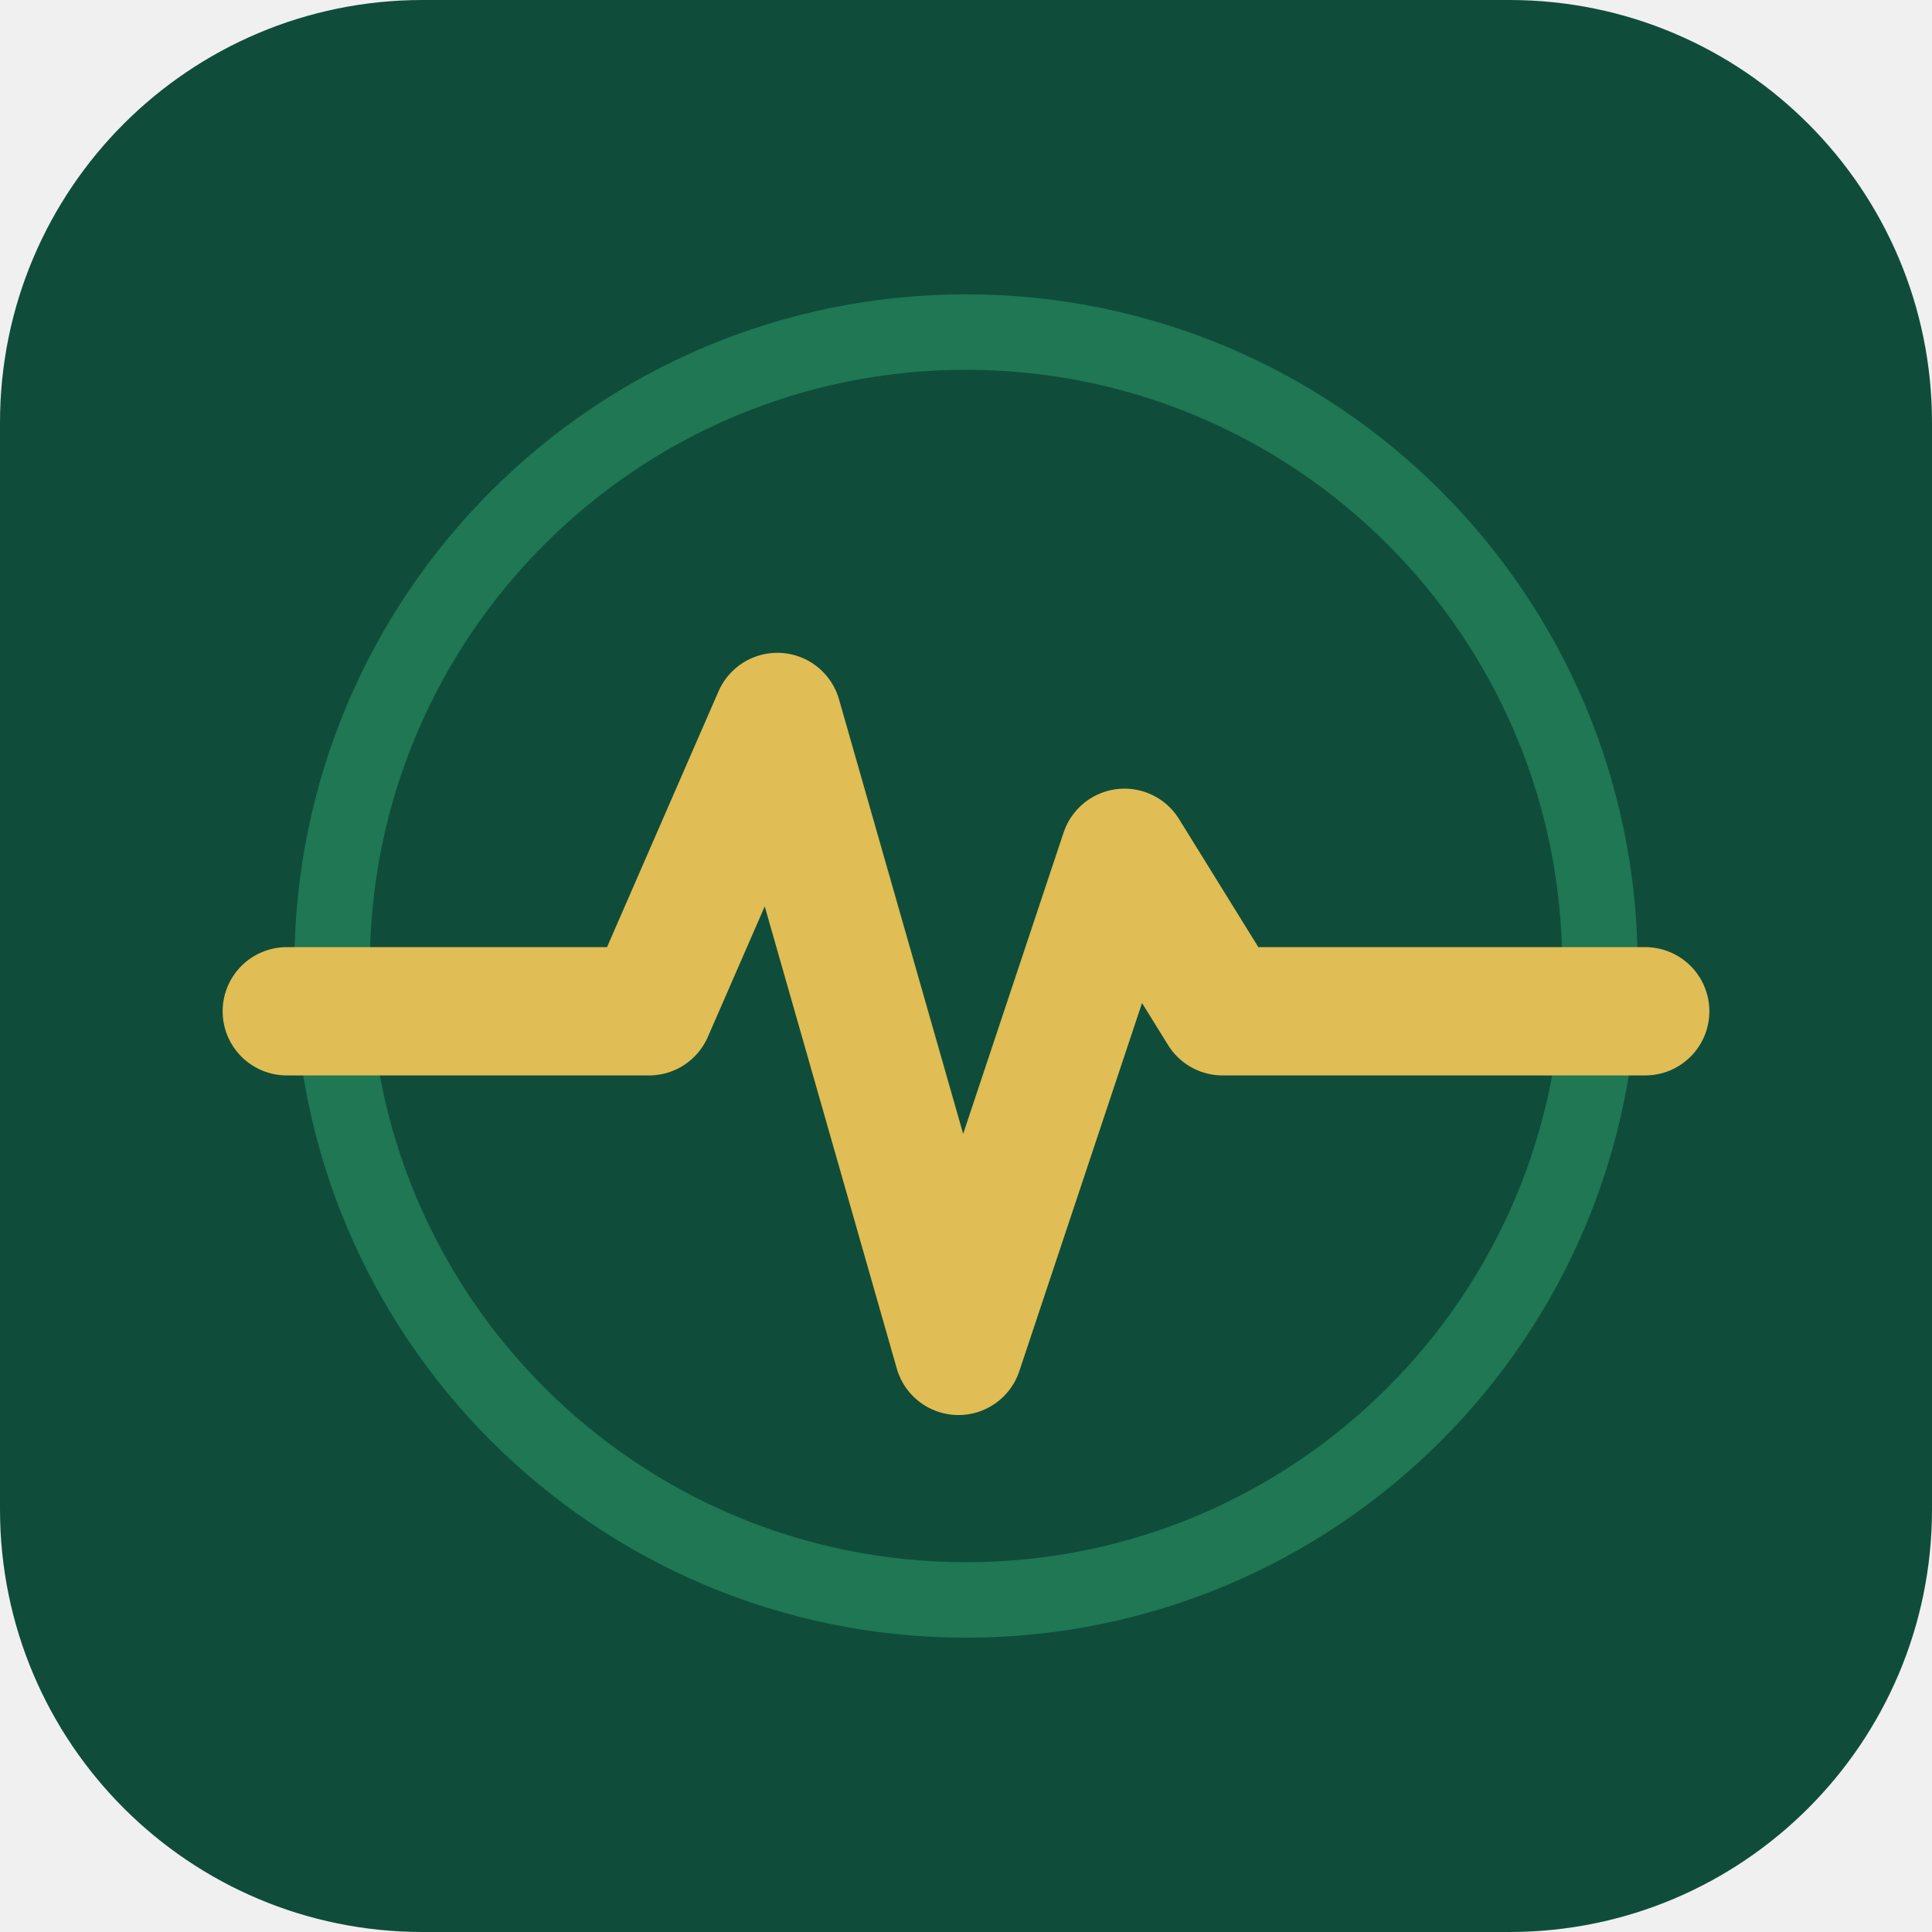
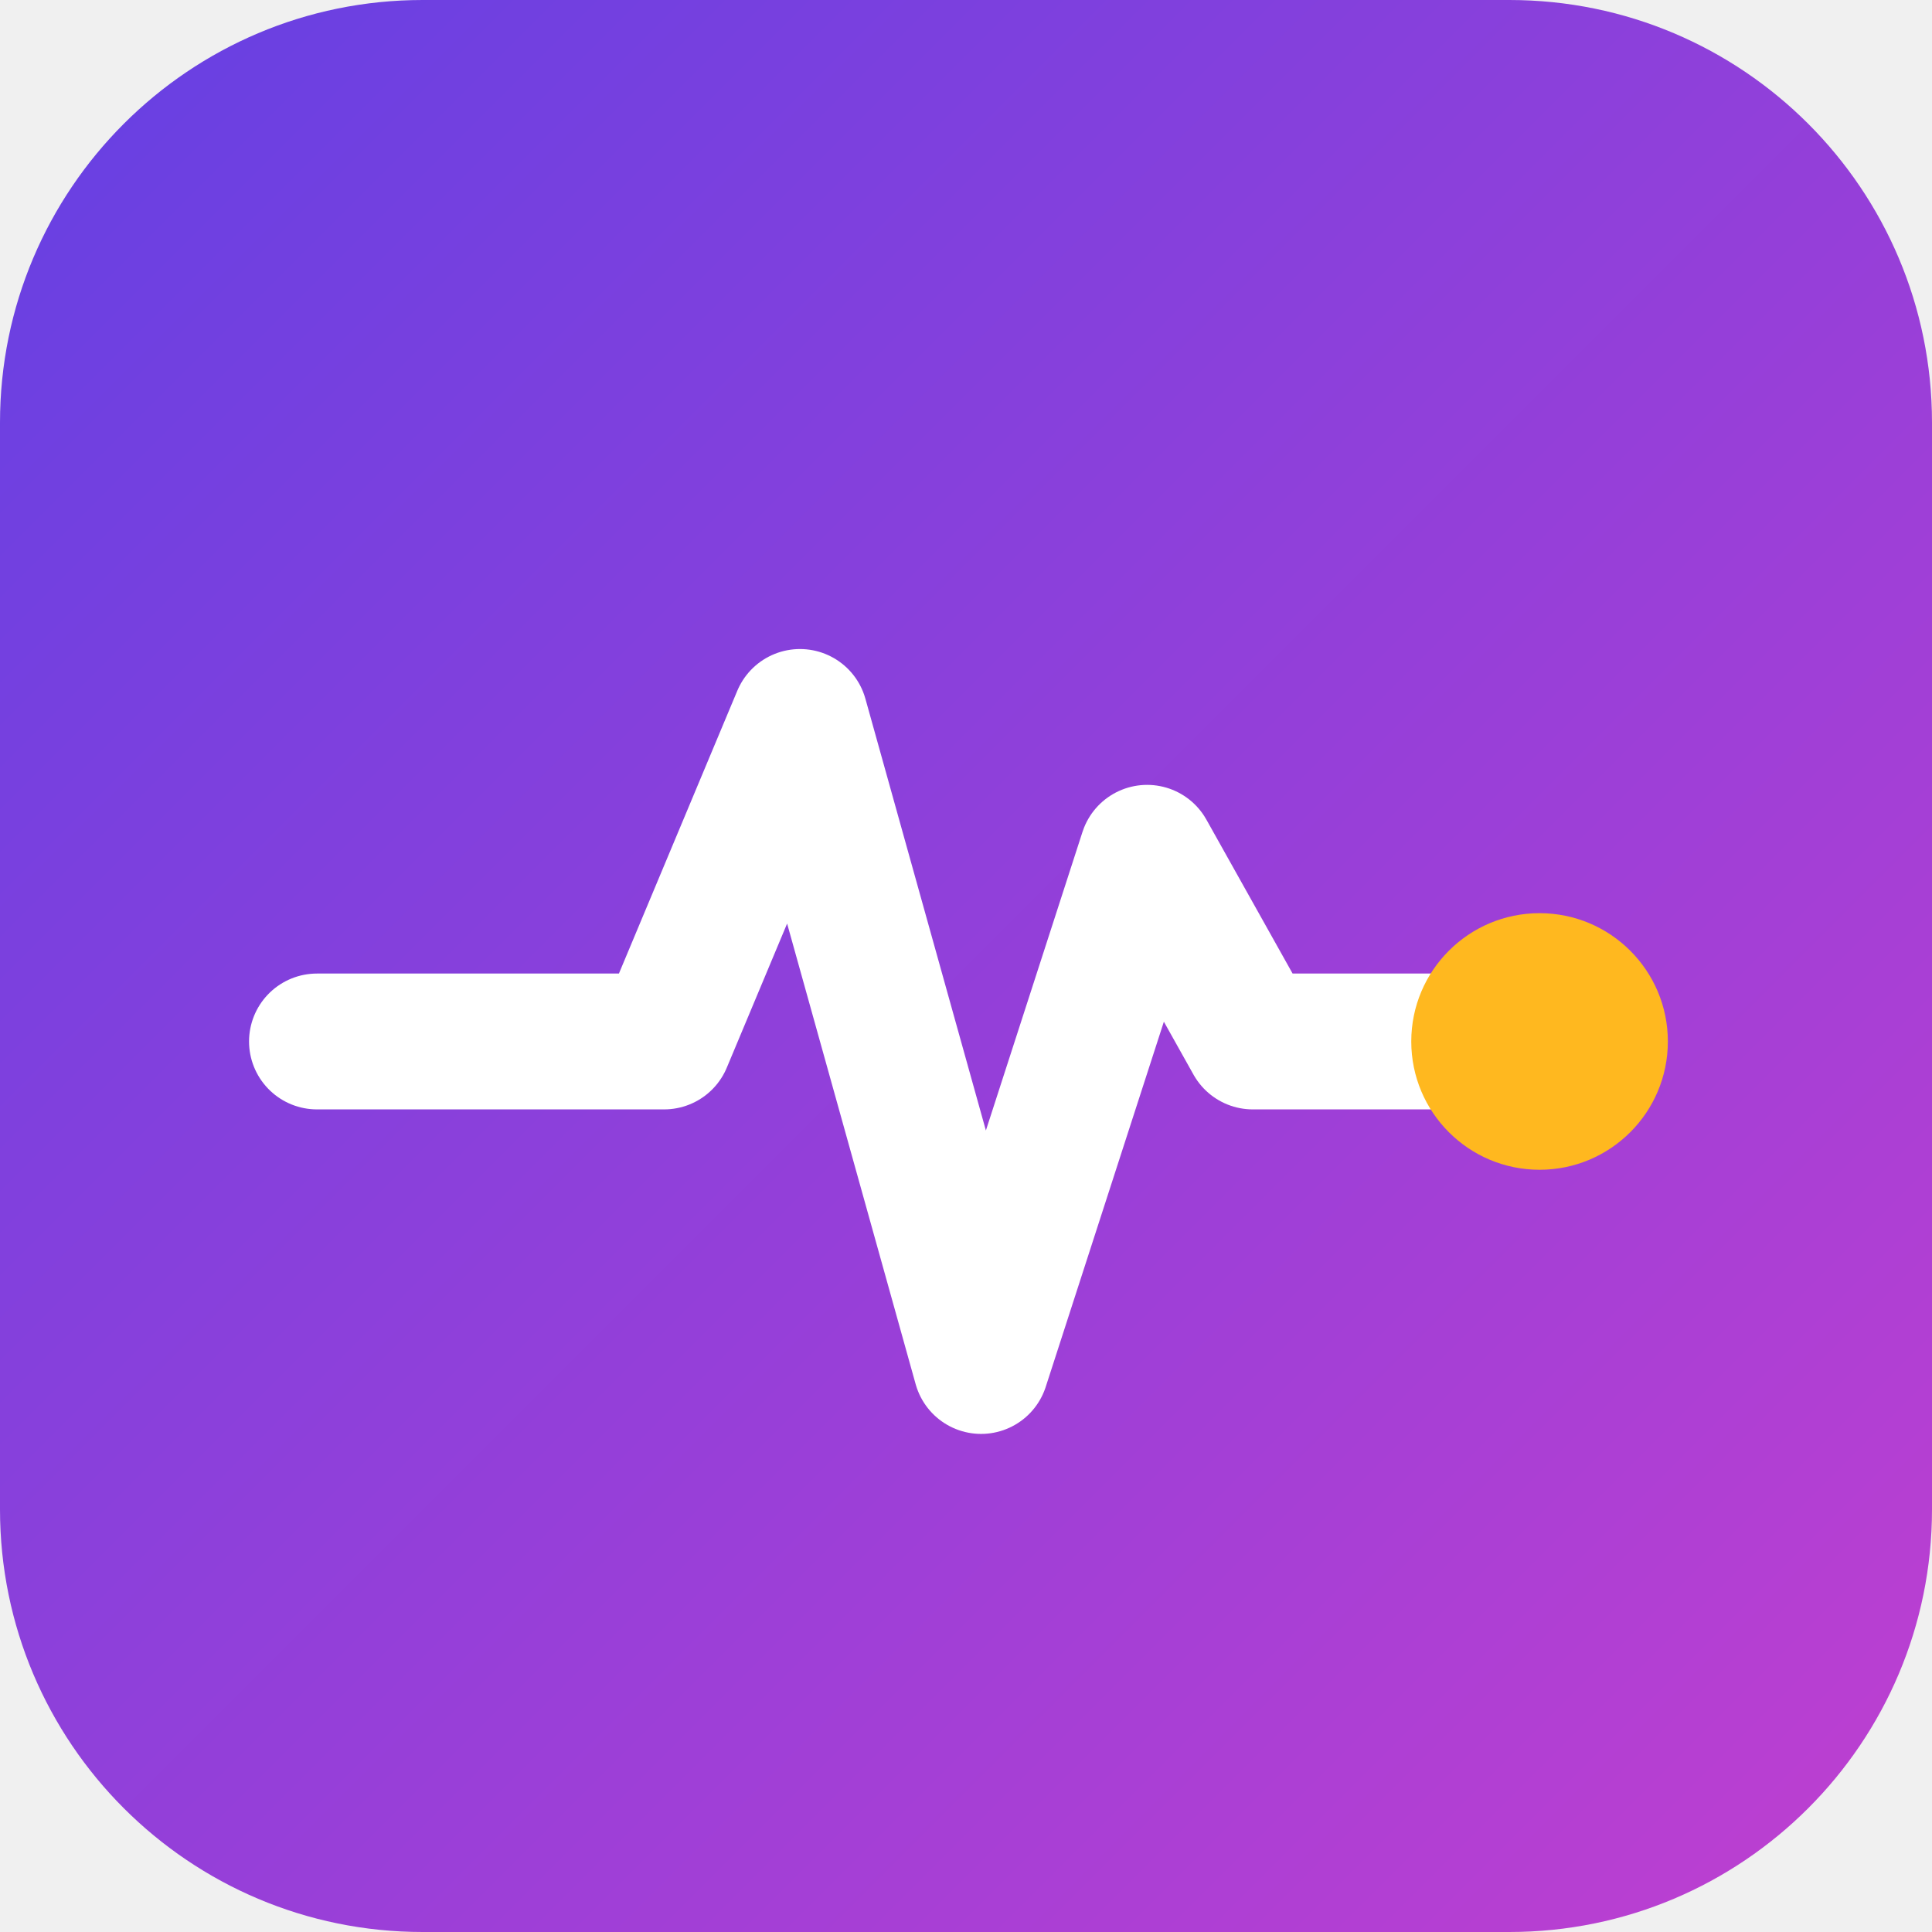
<svg xmlns="http://www.w3.org/2000/svg" viewBox="0 0 512 512">
-   <rect width="512" height="512" rx="112" fill="#0f4d3a" />
-   <circle cx="256" cy="256" r="168" fill="none" stroke="#1f7754" stroke-width="20" />
-   <path d="M76 268h96l34-78 48 168 44-132 26 42h112" fill="none" stroke="#e0bd55" stroke-width="34" stroke-linecap="round" stroke-linejoin="round" />
+   <defs>
+     <linearGradient id="g" x1="0" y1="0" x2="1" y2="1">
+       <stop offset="0" stop-color="#6440e3" />
+       <stop offset="1" stop-color="#c03fd0" />
+     </linearGradient>
+   </defs>
+   <rect width="512" height="512" rx="112" fill="url(#g)" />
+   <path d="M84 276h92l36-86 48 172 44-136 28 50h52" fill="none" stroke="#fff" stroke-width="36" stroke-linecap="round" stroke-linejoin="round" />
+   <circle cx="408" cy="276" r="34" fill="#ffb81f" />
</svg>
